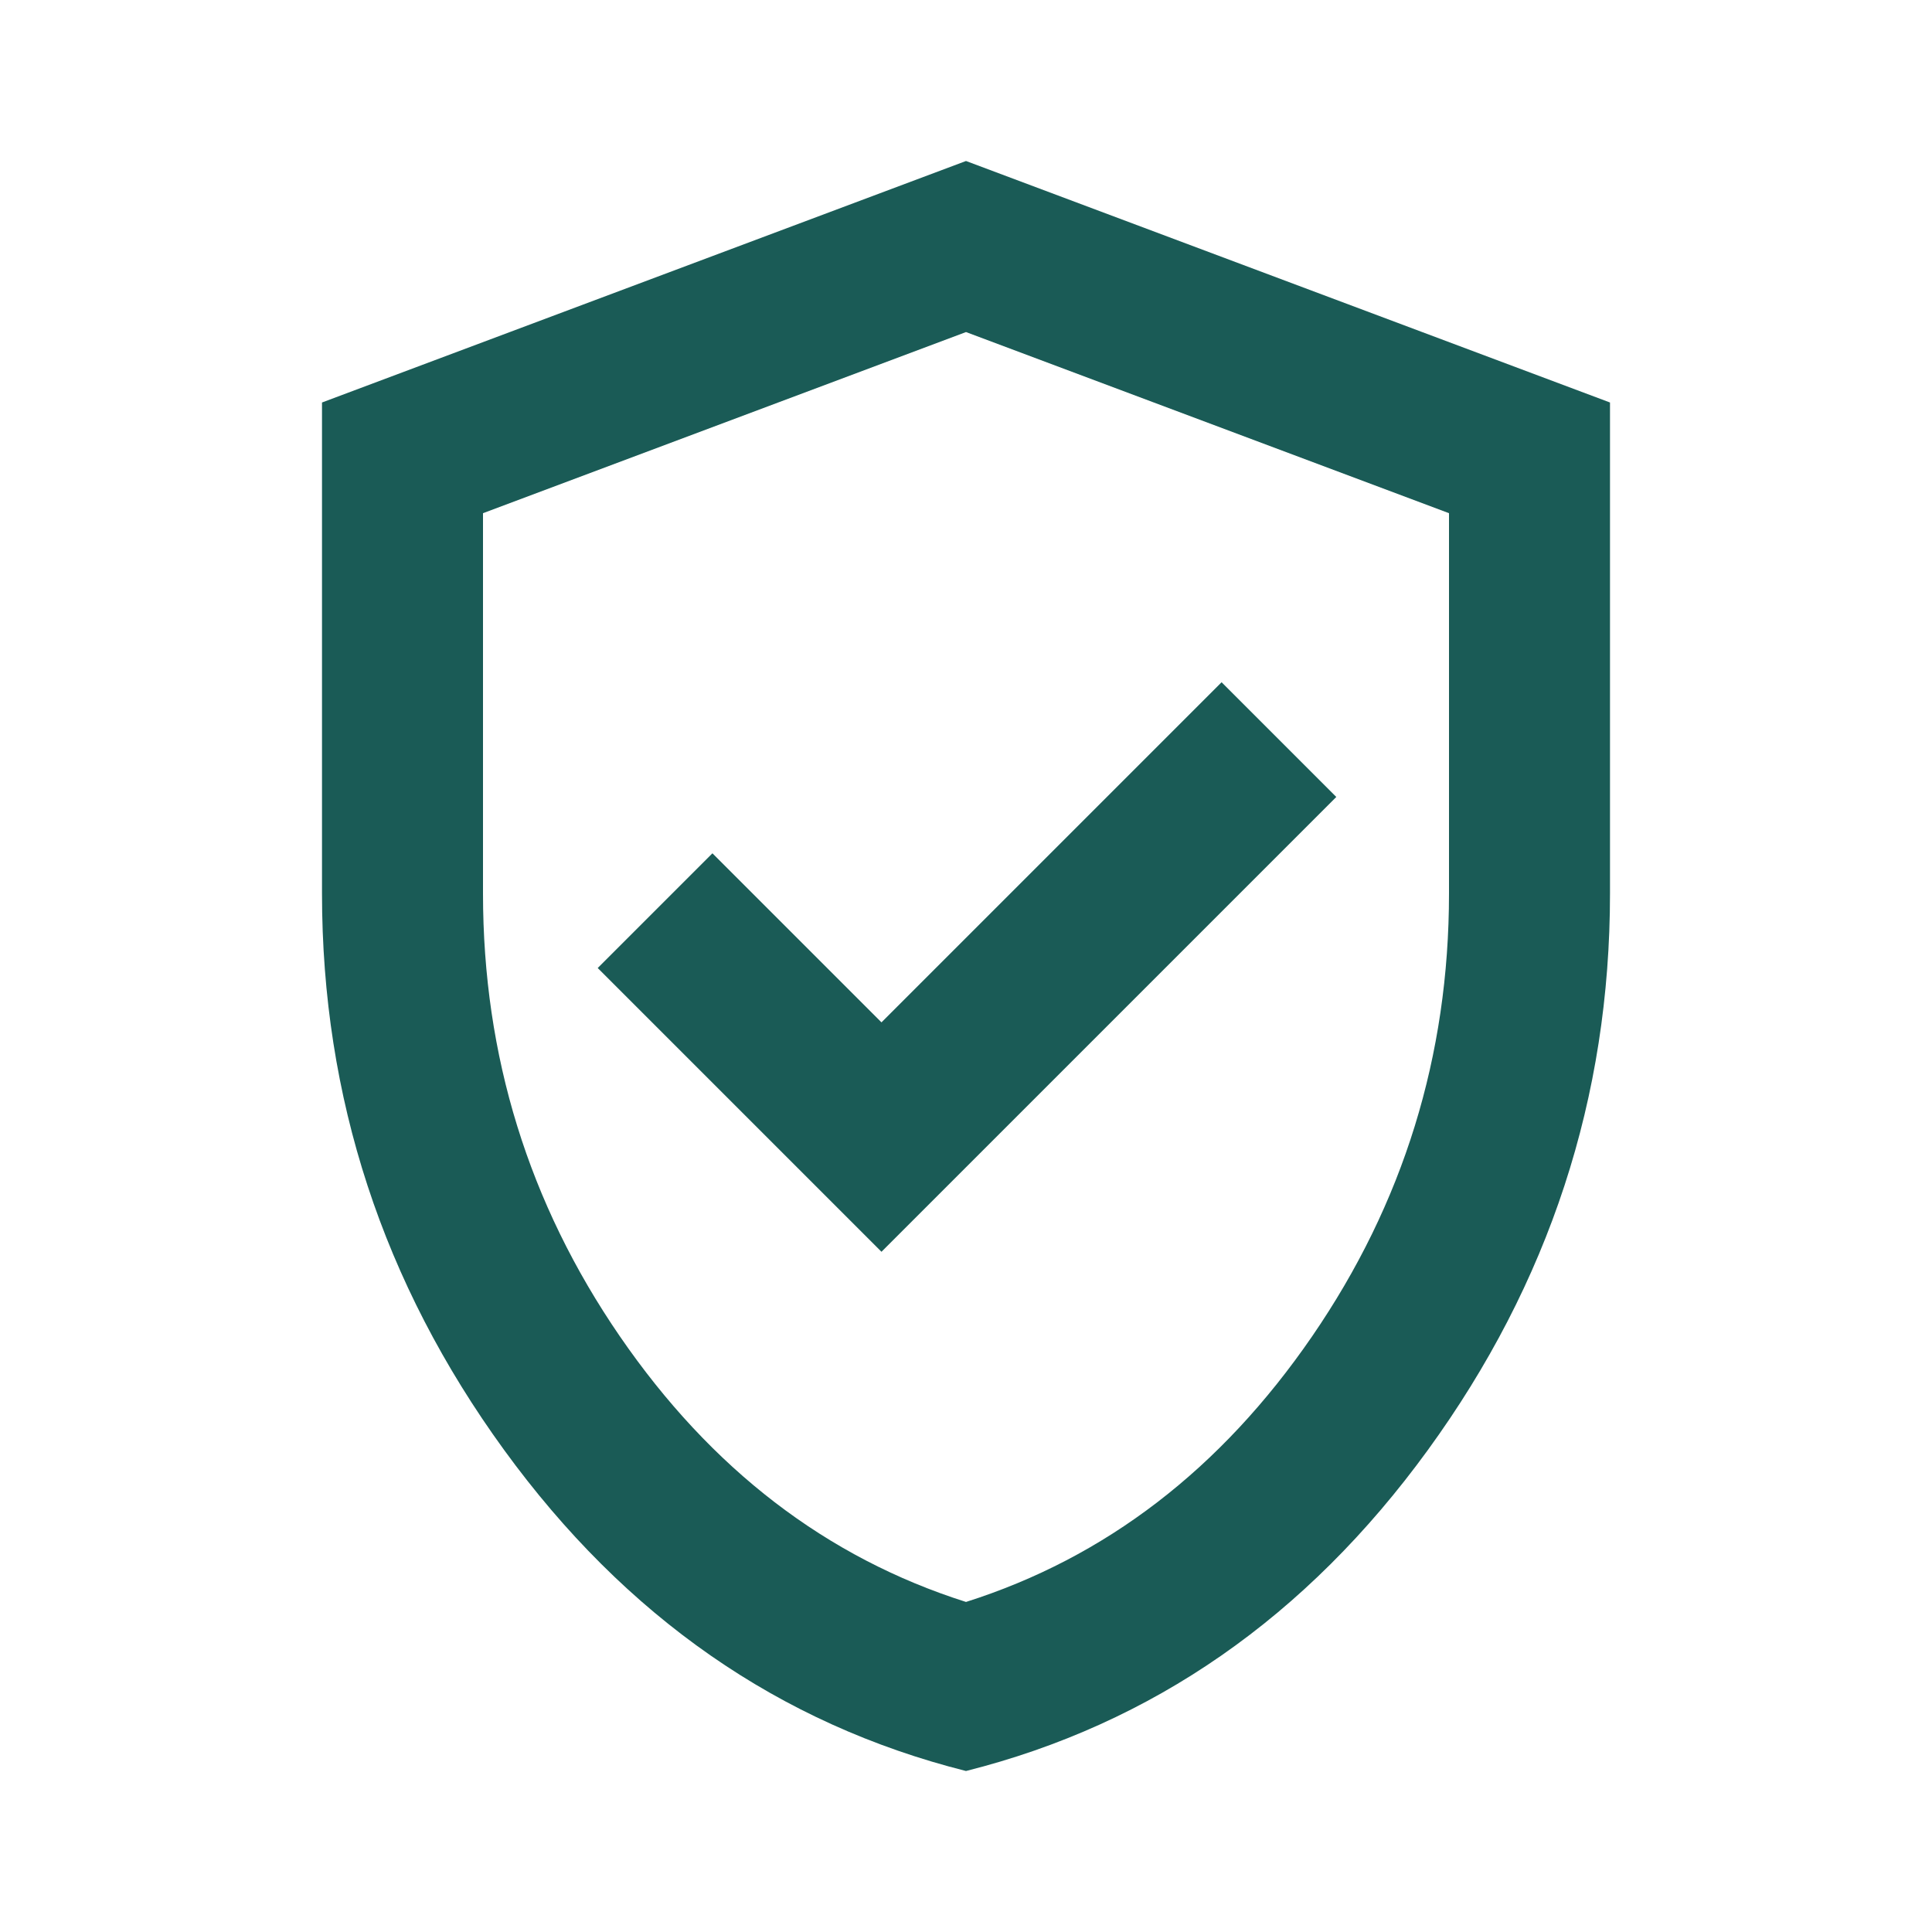
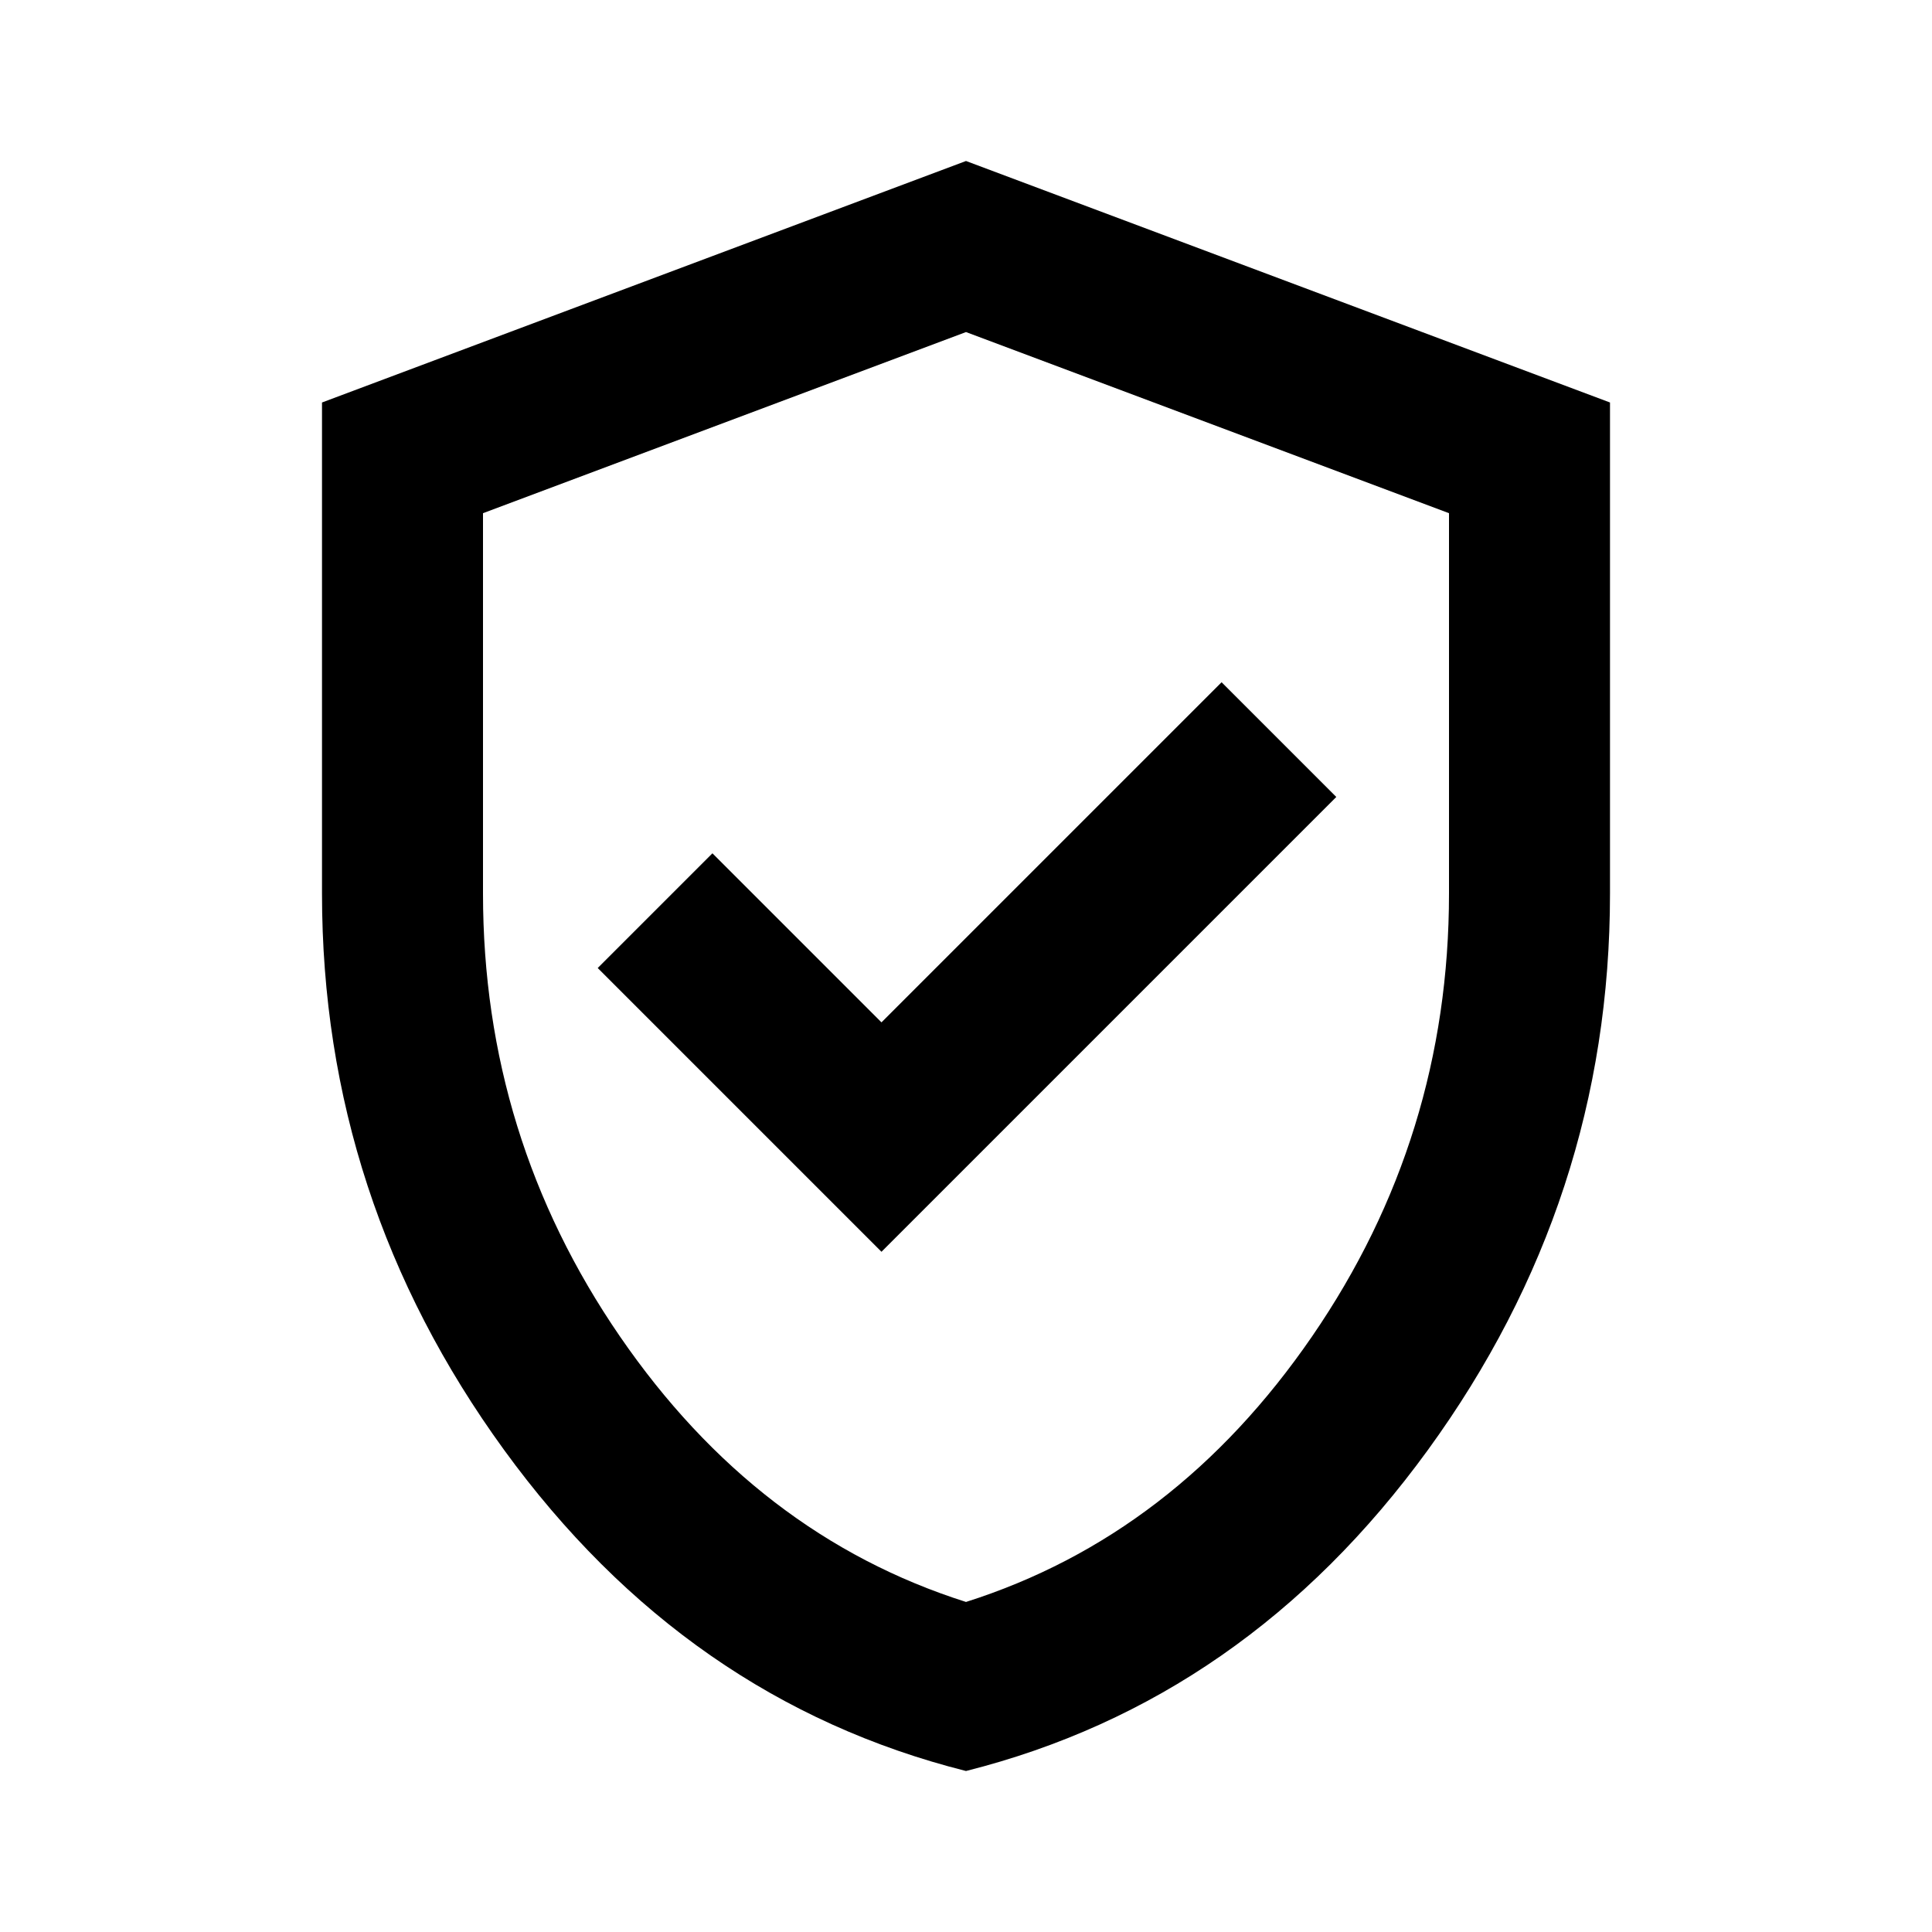
<svg xmlns="http://www.w3.org/2000/svg" width="96" height="96" viewBox="0 0 96 96" fill="none">
-   <mask id="mask0_14_99" style="mask-type:alpha" maskUnits="userSpaceOnUse" x="0" y="0" width="96" height="96">
+   <mask id="mask0_77_86" style="mask-type:alpha" maskUnits="userSpaceOnUse" x="0" y="0" width="96" height="96">
    <rect width="96" height="96" fill="#D9D9D9" />
  </mask>
-   <g mask="url(#mask0_14_99)">
-     <path d="M43.8 62.2L66.4 39.6L60.7 33.9L43.8 50.8L35.4 42.4L29.7 48.1L43.8 62.2ZM48 88C38.733 85.667 31.083 80.35 25.05 72.05C19.017 63.75 16 54.533 16 44.4V20L48 8L80 20V44.4C80 54.533 76.983 63.75 70.95 72.05C64.917 80.35 57.267 85.667 48 88ZM48 79.6C54.933 77.4 60.667 73 65.2 66.4C69.733 59.8 72 52.467 72 44.4V25.5L48 16.5L24 25.5V44.4C24 52.467 26.267 59.8 30.8 66.4C35.333 73 41.067 77.4 48 79.6Z" fill="#1A5B56" />
+   <g mask="url(#mask0_77_86)">
+     <path d="M43.8 62.2L66.4 39.6L60.7 33.9L43.8 50.8L35.4 42.4L29.7 48.1L43.8 62.2ZM48 88C38.733 85.667 31.083 80.35 25.05 72.05C19.017 63.75 16 54.533 16 44.4V20L48 8L80 20V44.4C80 54.533 76.983 63.75 70.95 72.05C64.917 80.35 57.267 85.667 48 88ZM48 79.6C54.933 77.4 60.667 73 65.2 66.4C69.733 59.8 72 52.467 72 44.4V25.5L48 16.5L24 25.5V44.4C24 52.467 26.267 59.8 30.8 66.4C35.333 73 41.067 77.4 48 79.6Z" fill="black" />
  </g>
</svg>
